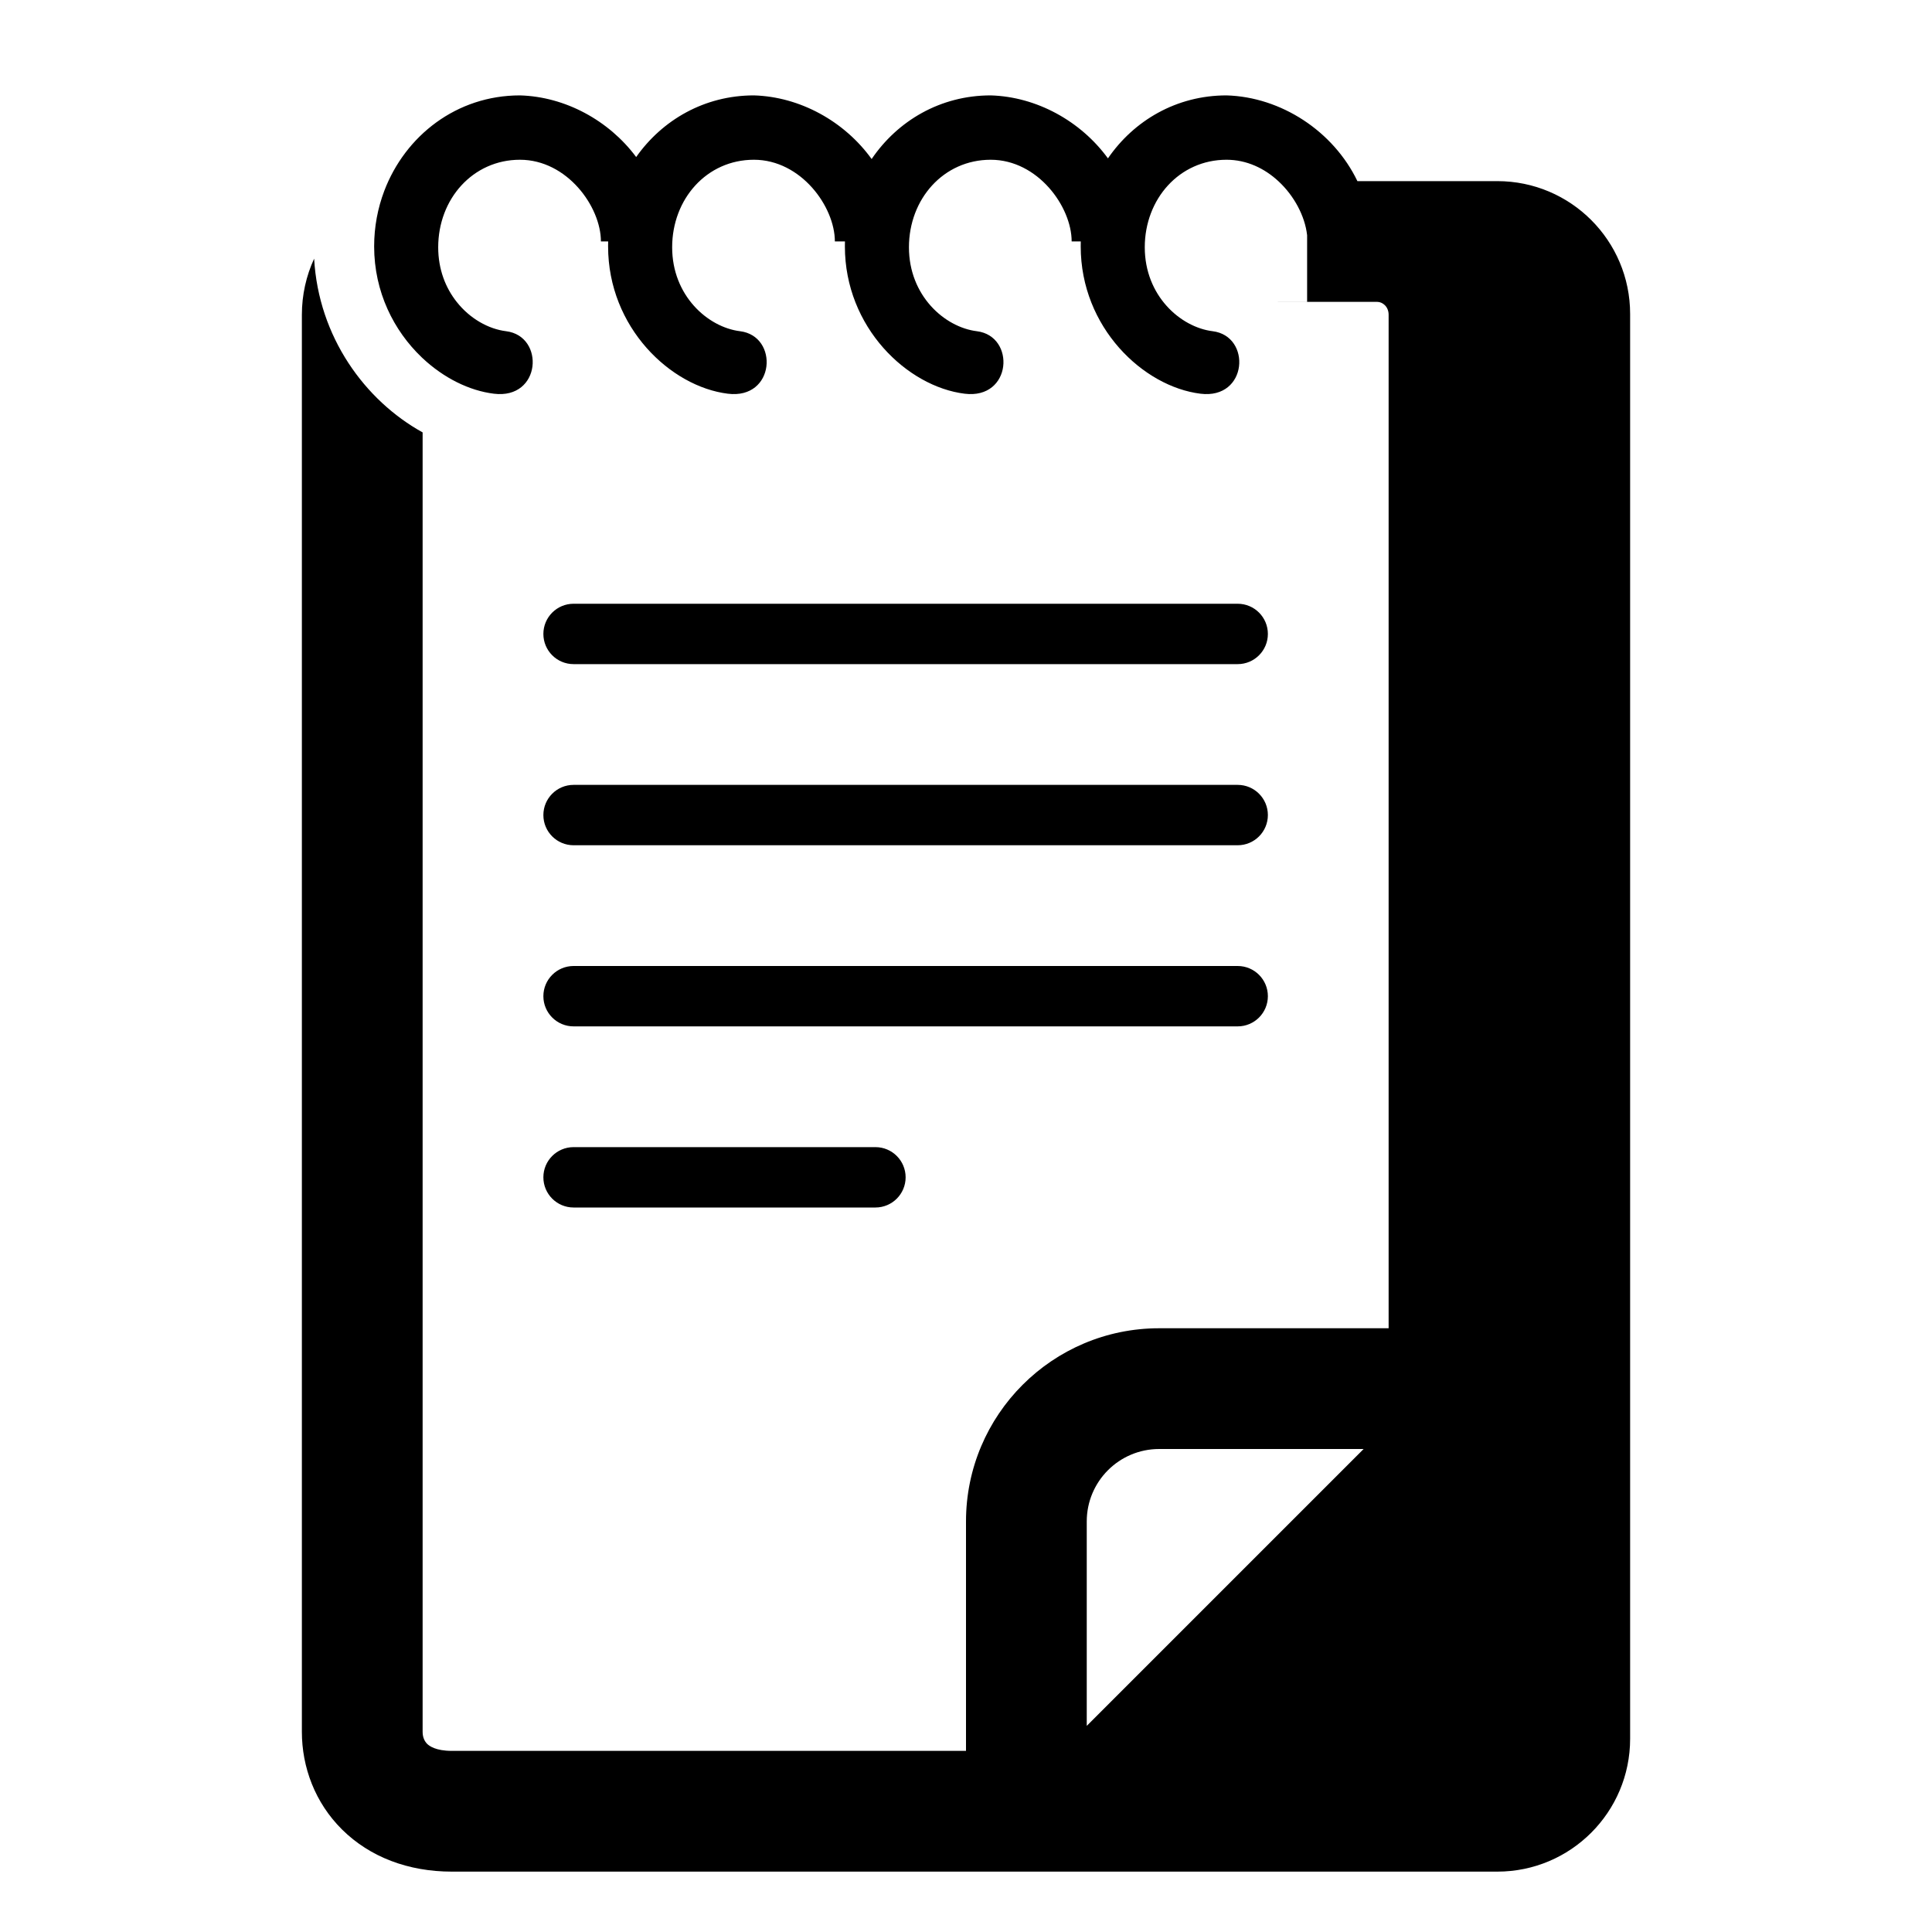
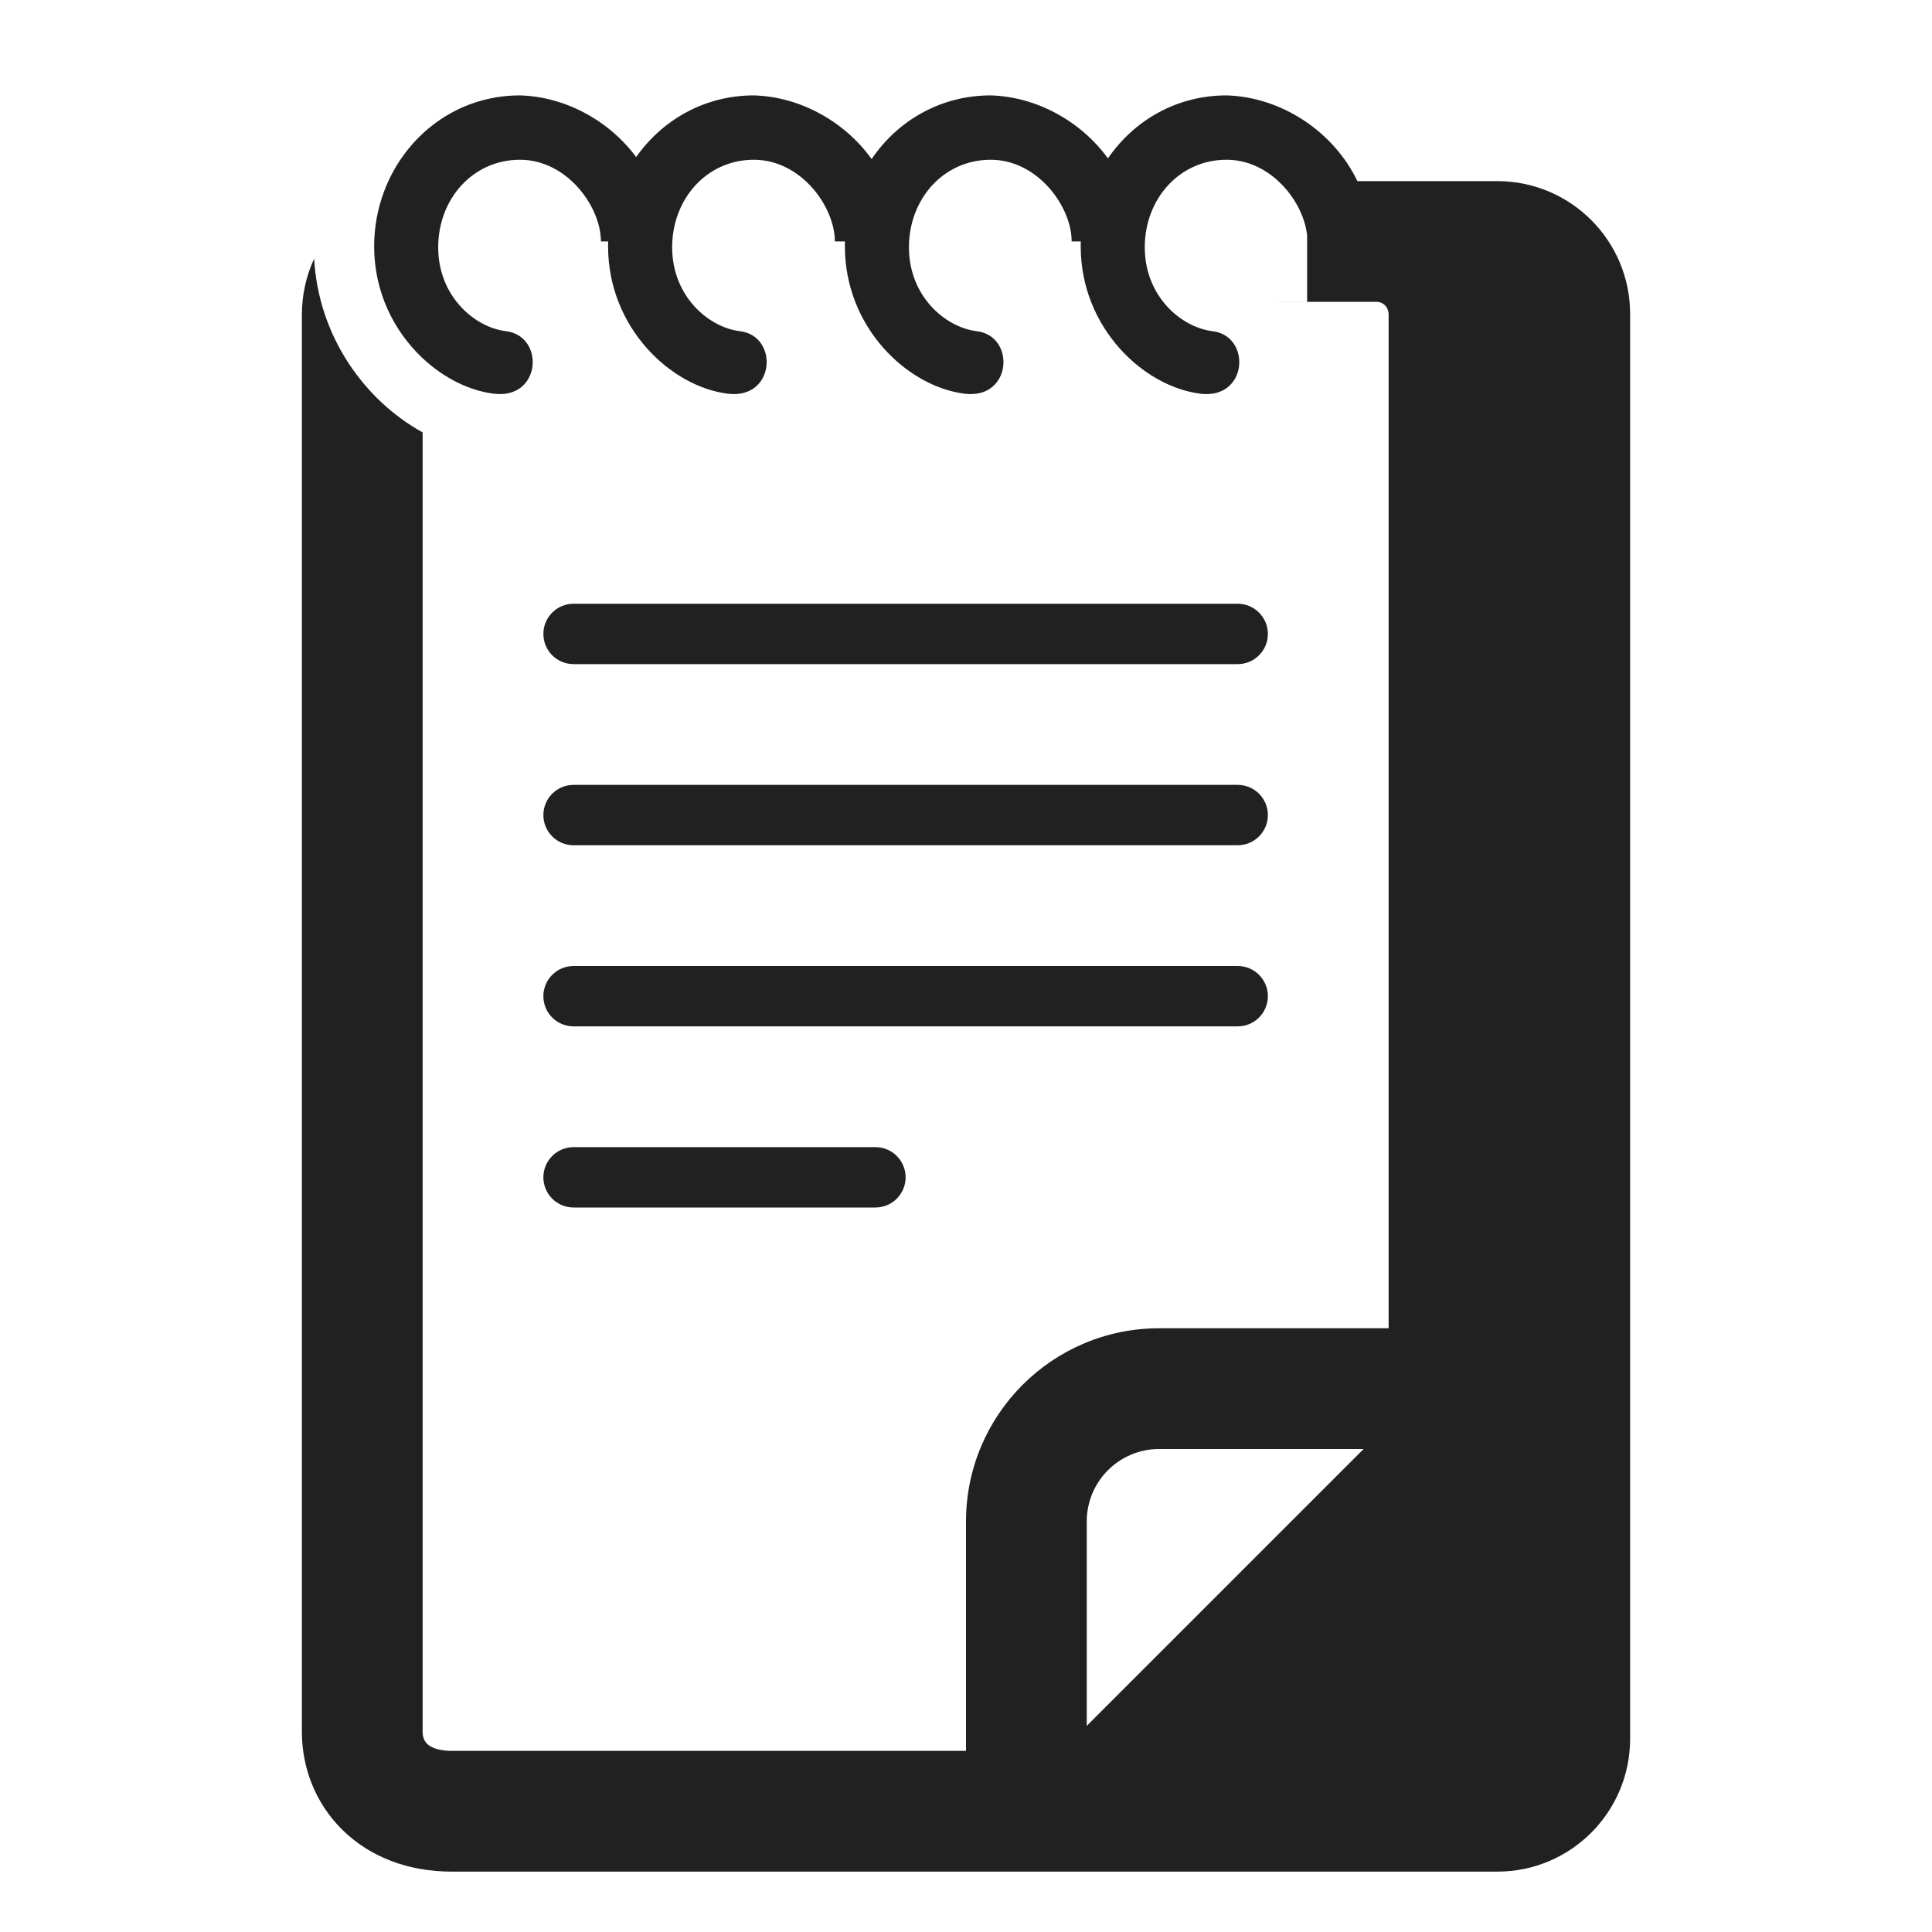
<svg xmlns="http://www.w3.org/2000/svg" width="32" height="32" viewBox="0 0 32 32" fill="none">
-   <path d="M8.612 1.58C9.361 1.601 10.085 1.994 10.537 2.601C10.969 1.988 11.667 1.58 12.487 1.58C13.249 1.602 13.986 2.008 14.437 2.634C14.866 2.002 15.574 1.58 16.409 1.58C17.167 1.602 17.899 2.003 18.351 2.623C18.781 1.997 19.485 1.58 20.315 1.58C21.218 1.606 22.084 2.171 22.483 3H24.8C26.015 3 27 3.985 27 5.2V28.8C27 30.015 26.015 31 24.8 31L7.484 31C6.763 31 6.127 30.759 5.667 30.304C5.215 29.857 5 29.265 5 28.685V5.214C5 4.884 5.072 4.568 5.203 4.284C5.276 5.579 6.042 6.632 7 7.162V28.685C7 28.775 7.032 28.841 7.075 28.884C7.11 28.918 7.215 29 7.484 29L16 29L16 25.2C16 23.433 17.433 22 19.2 22H23V5.214C23 5.074 22.895 5 22.813 5H21.166L21.165 4.999H21.65V3.895C21.65 3.895 21.65 3.891 21.649 3.889C21.614 3.586 21.441 3.247 21.173 3C20.946 2.79 20.651 2.646 20.315 2.646C19.534 2.646 18.961 3.296 18.961 4.096C18.961 4.897 19.551 5.42 20.086 5.486C20.732 5.566 20.67 6.619 19.883 6.521C18.938 6.404 17.9 5.426 17.9 4.081C17.9 4.054 17.901 4.026 17.901 3.999H17.75C17.75 3.424 17.19 2.646 16.409 2.646C15.627 2.646 15.055 3.296 15.055 4.096C15.055 4.897 15.645 5.42 16.18 5.486C16.826 5.566 16.764 6.619 15.977 6.521C15.031 6.404 13.994 5.426 13.994 4.081C13.994 4.054 13.994 4.026 13.995 3.999H13.828C13.828 3.424 13.268 2.646 12.487 2.646C11.705 2.646 11.133 3.296 11.133 4.096C11.133 4.897 11.723 5.42 12.258 5.486C12.904 5.566 12.842 6.619 12.055 6.521C11.109 6.404 10.072 5.426 10.072 4.081C10.072 4.054 10.072 4.026 10.073 3.999H9.953C9.953 3.424 9.393 2.646 8.612 2.646C8.221 2.646 7.883 2.809 7.642 3.071C7.401 3.333 7.258 3.696 7.258 4.096C7.258 4.461 7.38 4.768 7.564 5C7.783 5.278 8.091 5.45 8.383 5.486C9.029 5.566 8.967 6.619 8.18 6.521C7.774 6.471 7.351 6.262 7 5.933C6.994 5.927 6.987 5.921 6.981 5.915C6.525 5.478 6.197 4.838 6.197 4.081C6.197 3.759 6.256 3.448 6.365 3.161C6.712 2.249 7.561 1.58 8.612 1.58ZM22.586 24H19.2C18.537 24 18 24.537 18 25.2V28.586L22.586 24Z" fill="black" />
-   <path d="M9.5 10C9.224 10 9 10.224 9 10.5C9 10.776 9.224 11 9.5 11H20.5C20.776 11 21 10.776 21 10.5C21 10.224 20.776 10 20.5 10H9.5Z" fill="black" />
-   <path d="M9 13.5C9 13.224 9.224 13 9.5 13H20.5C20.776 13 21 13.224 21 13.5C21 13.776 20.776 14 20.5 14H9.5C9.224 14 9 13.776 9 13.5Z" fill="black" />
-   <path d="M9 16.5C9 16.224 9.224 16 9.5 16H20.5C20.776 16 21 16.224 21 16.5C21 16.776 20.776 17 20.5 17H9.5C9.224 17 9 16.776 9 16.5Z" fill="black" />
-   <path d="M9.5 19C9.224 19 9 19.224 9 19.5C9 19.776 9.224 20 9.5 20H14.5C14.776 20 15 19.776 15 19.5C15 19.224 14.776 19 14.5 19H9.5Z" fill="black" />
+   <path d="M8.612 1.58C9.361 1.601 10.085 1.994 10.537 2.601C10.969 1.988 11.667 1.58 12.487 1.58C13.249 1.602 13.986 2.008 14.437 2.634C14.866 2.002 15.574 1.58 16.409 1.58C17.167 1.602 17.899 2.003 18.351 2.623C18.781 1.997 19.485 1.58 20.315 1.58C21.218 1.606 22.084 2.171 22.483 3H24.8C26.015 3 27 3.985 27 5.2V28.8C27 30.015 26.015 31 24.8 31L7.484 31C6.763 31 6.127 30.759 5.667 30.304C5.215 29.857 5 29.265 5 28.685V5.214C5 4.884 5.072 4.568 5.203 4.284C5.276 5.579 6.042 6.632 7 7.162V28.685C7 28.775 7.032 28.841 7.075 28.884C7.11 28.918 7.215 29 7.484 29L16 29L16 25.2C16 23.433 17.433 22 19.2 22H23V5.214C23 5.074 22.895 5 22.813 5H21.166L21.165 4.999H21.65V3.895C21.65 3.895 21.65 3.891 21.649 3.889C21.614 3.586 21.441 3.247 21.173 3C20.946 2.79 20.651 2.646 20.315 2.646C19.534 2.646 18.961 3.296 18.961 4.096C18.961 4.897 19.551 5.42 20.086 5.486C20.732 5.566 20.67 6.619 19.883 6.521C18.938 6.404 17.9 5.426 17.9 4.081C17.9 4.054 17.901 4.026 17.901 3.999H17.75C17.75 3.424 17.19 2.646 16.409 2.646C15.627 2.646 15.055 3.296 15.055 4.096C15.055 4.897 15.645 5.42 16.18 5.486C16.826 5.566 16.764 6.619 15.977 6.521C15.031 6.404 13.994 5.426 13.994 4.081C13.994 4.054 13.994 4.026 13.995 3.999H13.828C13.828 3.424 13.268 2.646 12.487 2.646C11.705 2.646 11.133 3.296 11.133 4.096C11.133 4.897 11.723 5.42 12.258 5.486C12.904 5.566 12.842 6.619 12.055 6.521C11.109 6.404 10.072 5.426 10.072 4.081C10.072 4.054 10.072 4.026 10.073 3.999H9.953C9.953 3.424 9.393 2.646 8.612 2.646C8.221 2.646 7.883 2.809 7.642 3.071C7.401 3.333 7.258 3.696 7.258 4.096C7.258 4.461 7.38 4.768 7.564 5C7.783 5.278 8.091 5.45 8.383 5.486C9.029 5.566 8.967 6.619 8.18 6.521C7.774 6.471 7.351 6.262 7 5.933C6.994 5.927 6.987 5.921 6.981 5.915C6.525 5.478 6.197 4.838 6.197 4.081C6.197 3.759 6.256 3.448 6.365 3.161C6.712 2.249 7.561 1.58 8.612 1.58ZM22.586 24H19.2C18.537 24 18 24.537 18 25.2V28.586L22.586 24Z" fill="#212121" />
+   <path d="M9.5 10C9.224 10 9 10.224 9 10.5C9 10.776 9.224 11 9.5 11H20.5C20.776 11 21 10.776 21 10.5C21 10.224 20.776 10 20.5 10H9.5Z" fill="#212121" />
+   <path d="M9 13.5C9 13.224 9.224 13 9.5 13H20.5C20.776 13 21 13.224 21 13.5C21 13.776 20.776 14 20.5 14H9.5C9.224 14 9 13.776 9 13.5Z" fill="#212121" />
+   <path d="M9 16.5C9 16.224 9.224 16 9.5 16H20.5C20.776 16 21 16.224 21 16.5C21 16.776 20.776 17 20.5 17H9.5C9.224 17 9 16.776 9 16.5Z" fill="#212121" />
+   <path d="M9.5 19C9.224 19 9 19.224 9 19.5C9 19.776 9.224 20 9.5 20H14.5C14.776 20 15 19.776 15 19.5C15 19.224 14.776 19 14.5 19H9.5Z" fill="#212121" />
</svg>
